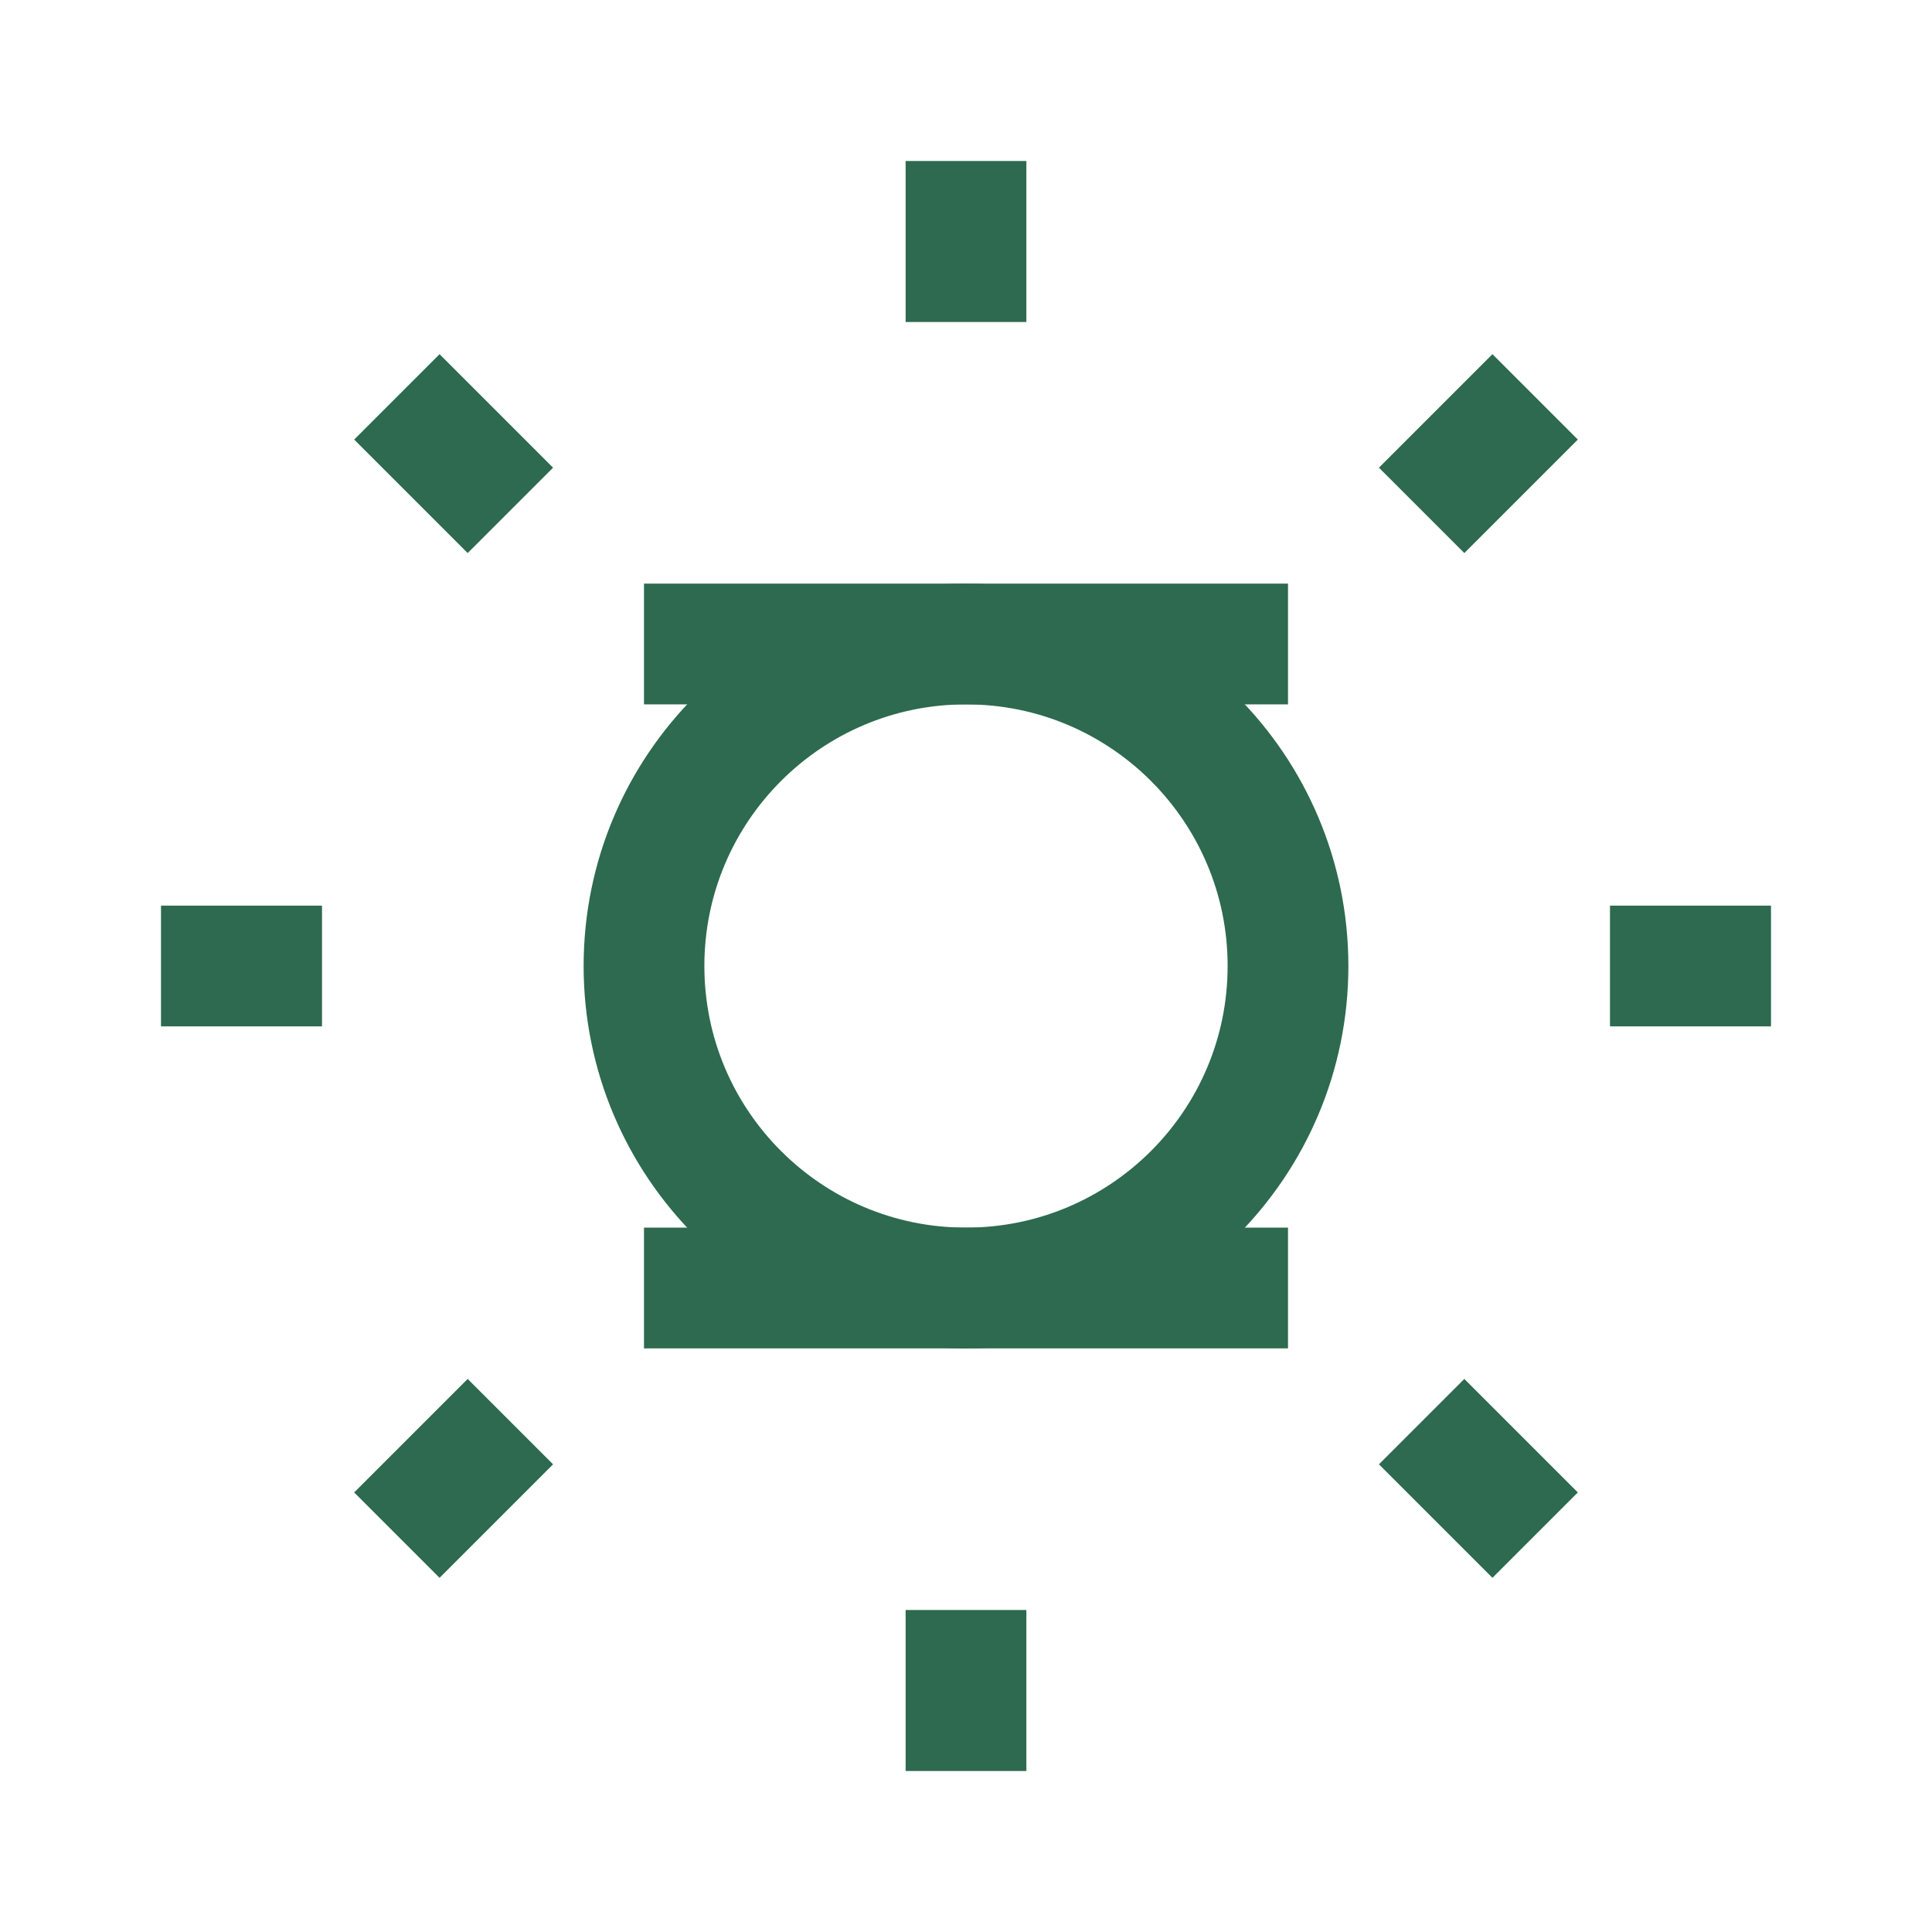
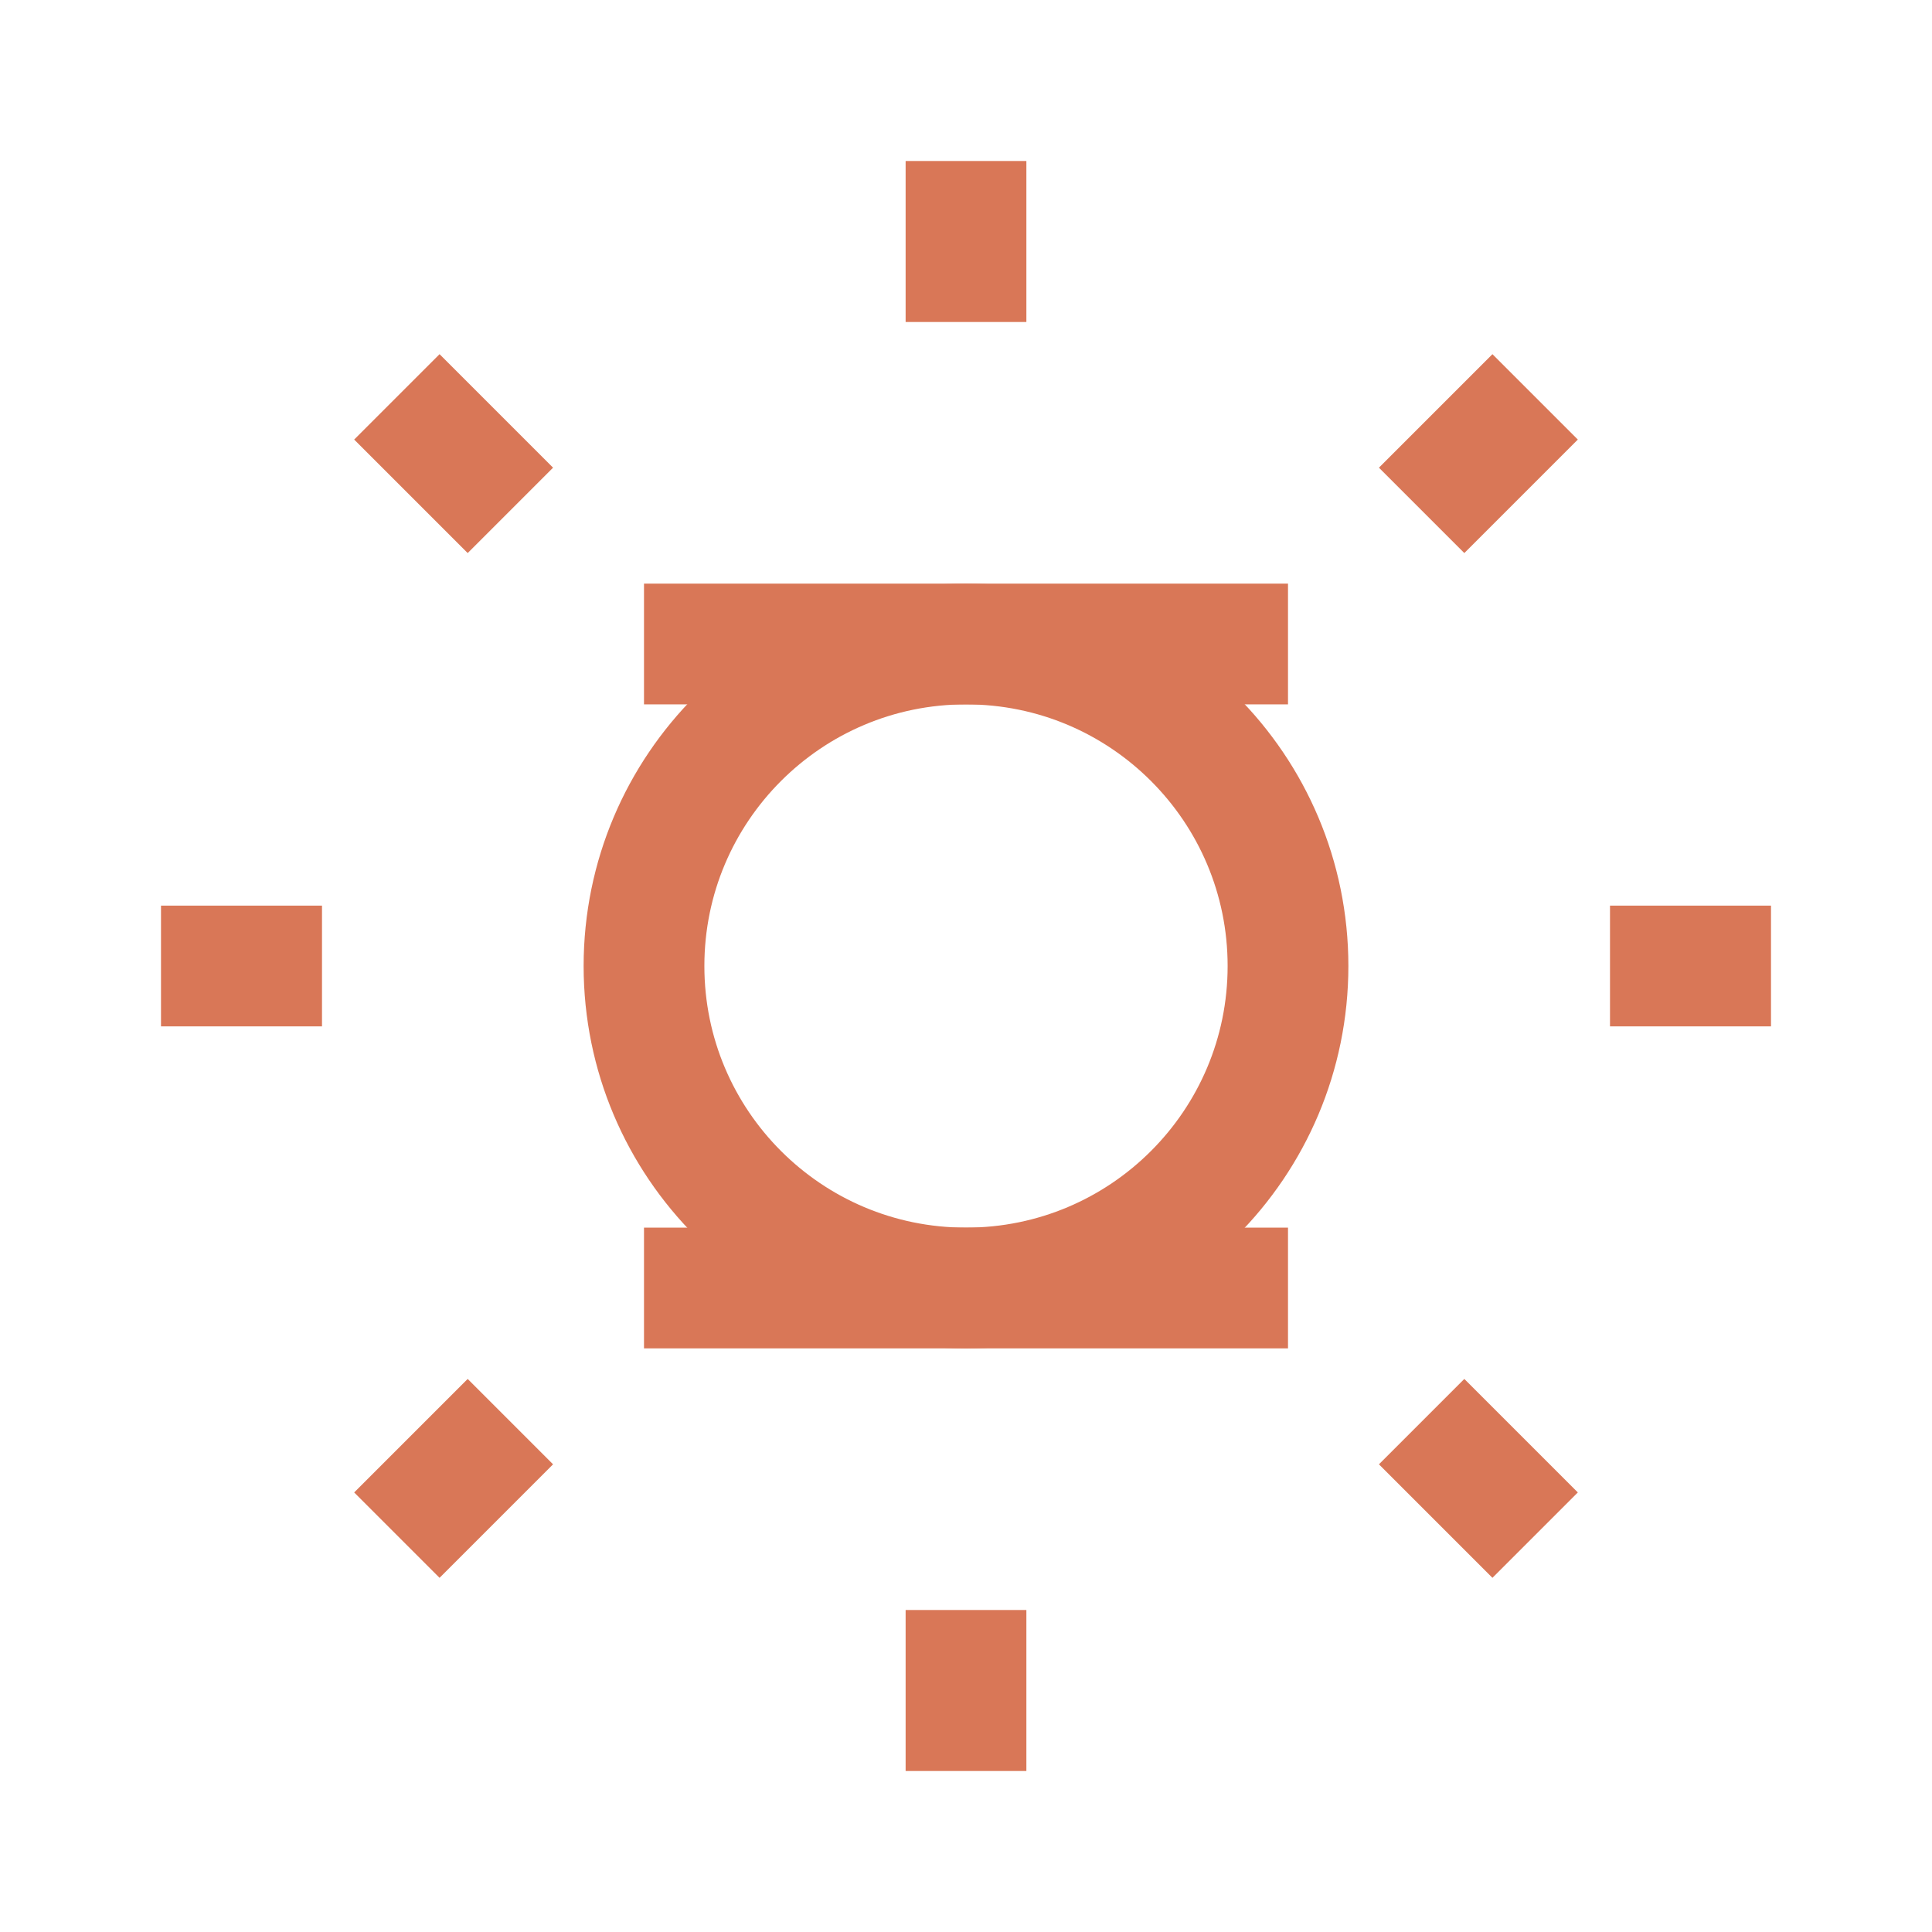
- <svg xmlns="http://www.w3.org/2000/svg" viewBox="0 0 24 24" fill="none" stroke="#2D6A4F" stroke-width="1.5">
+ <svg xmlns="http://www.w3.org/2000/svg" viewBox="0 0 24 24" fill="none" stroke="#D97757" stroke-width="1.5">
  <circle cx="12" cy="12" r="4" />
  <path d="M12 2v2" />
  <path d="M12 20v2" />
  <path d="M2 12h2" />
  <path d="M20 12h2" />
  <path d="M4.93 4.93l1.41 1.41" />
  <path d="M17.66 17.66l1.41 1.41" />
  <path d="M4.93 19.07l1.41-1.41" />
  <path d="M17.66 6.34l1.41-1.41" />
  <path d="M8 8h8" />
  <path d="M8 16h8" />
</svg>
